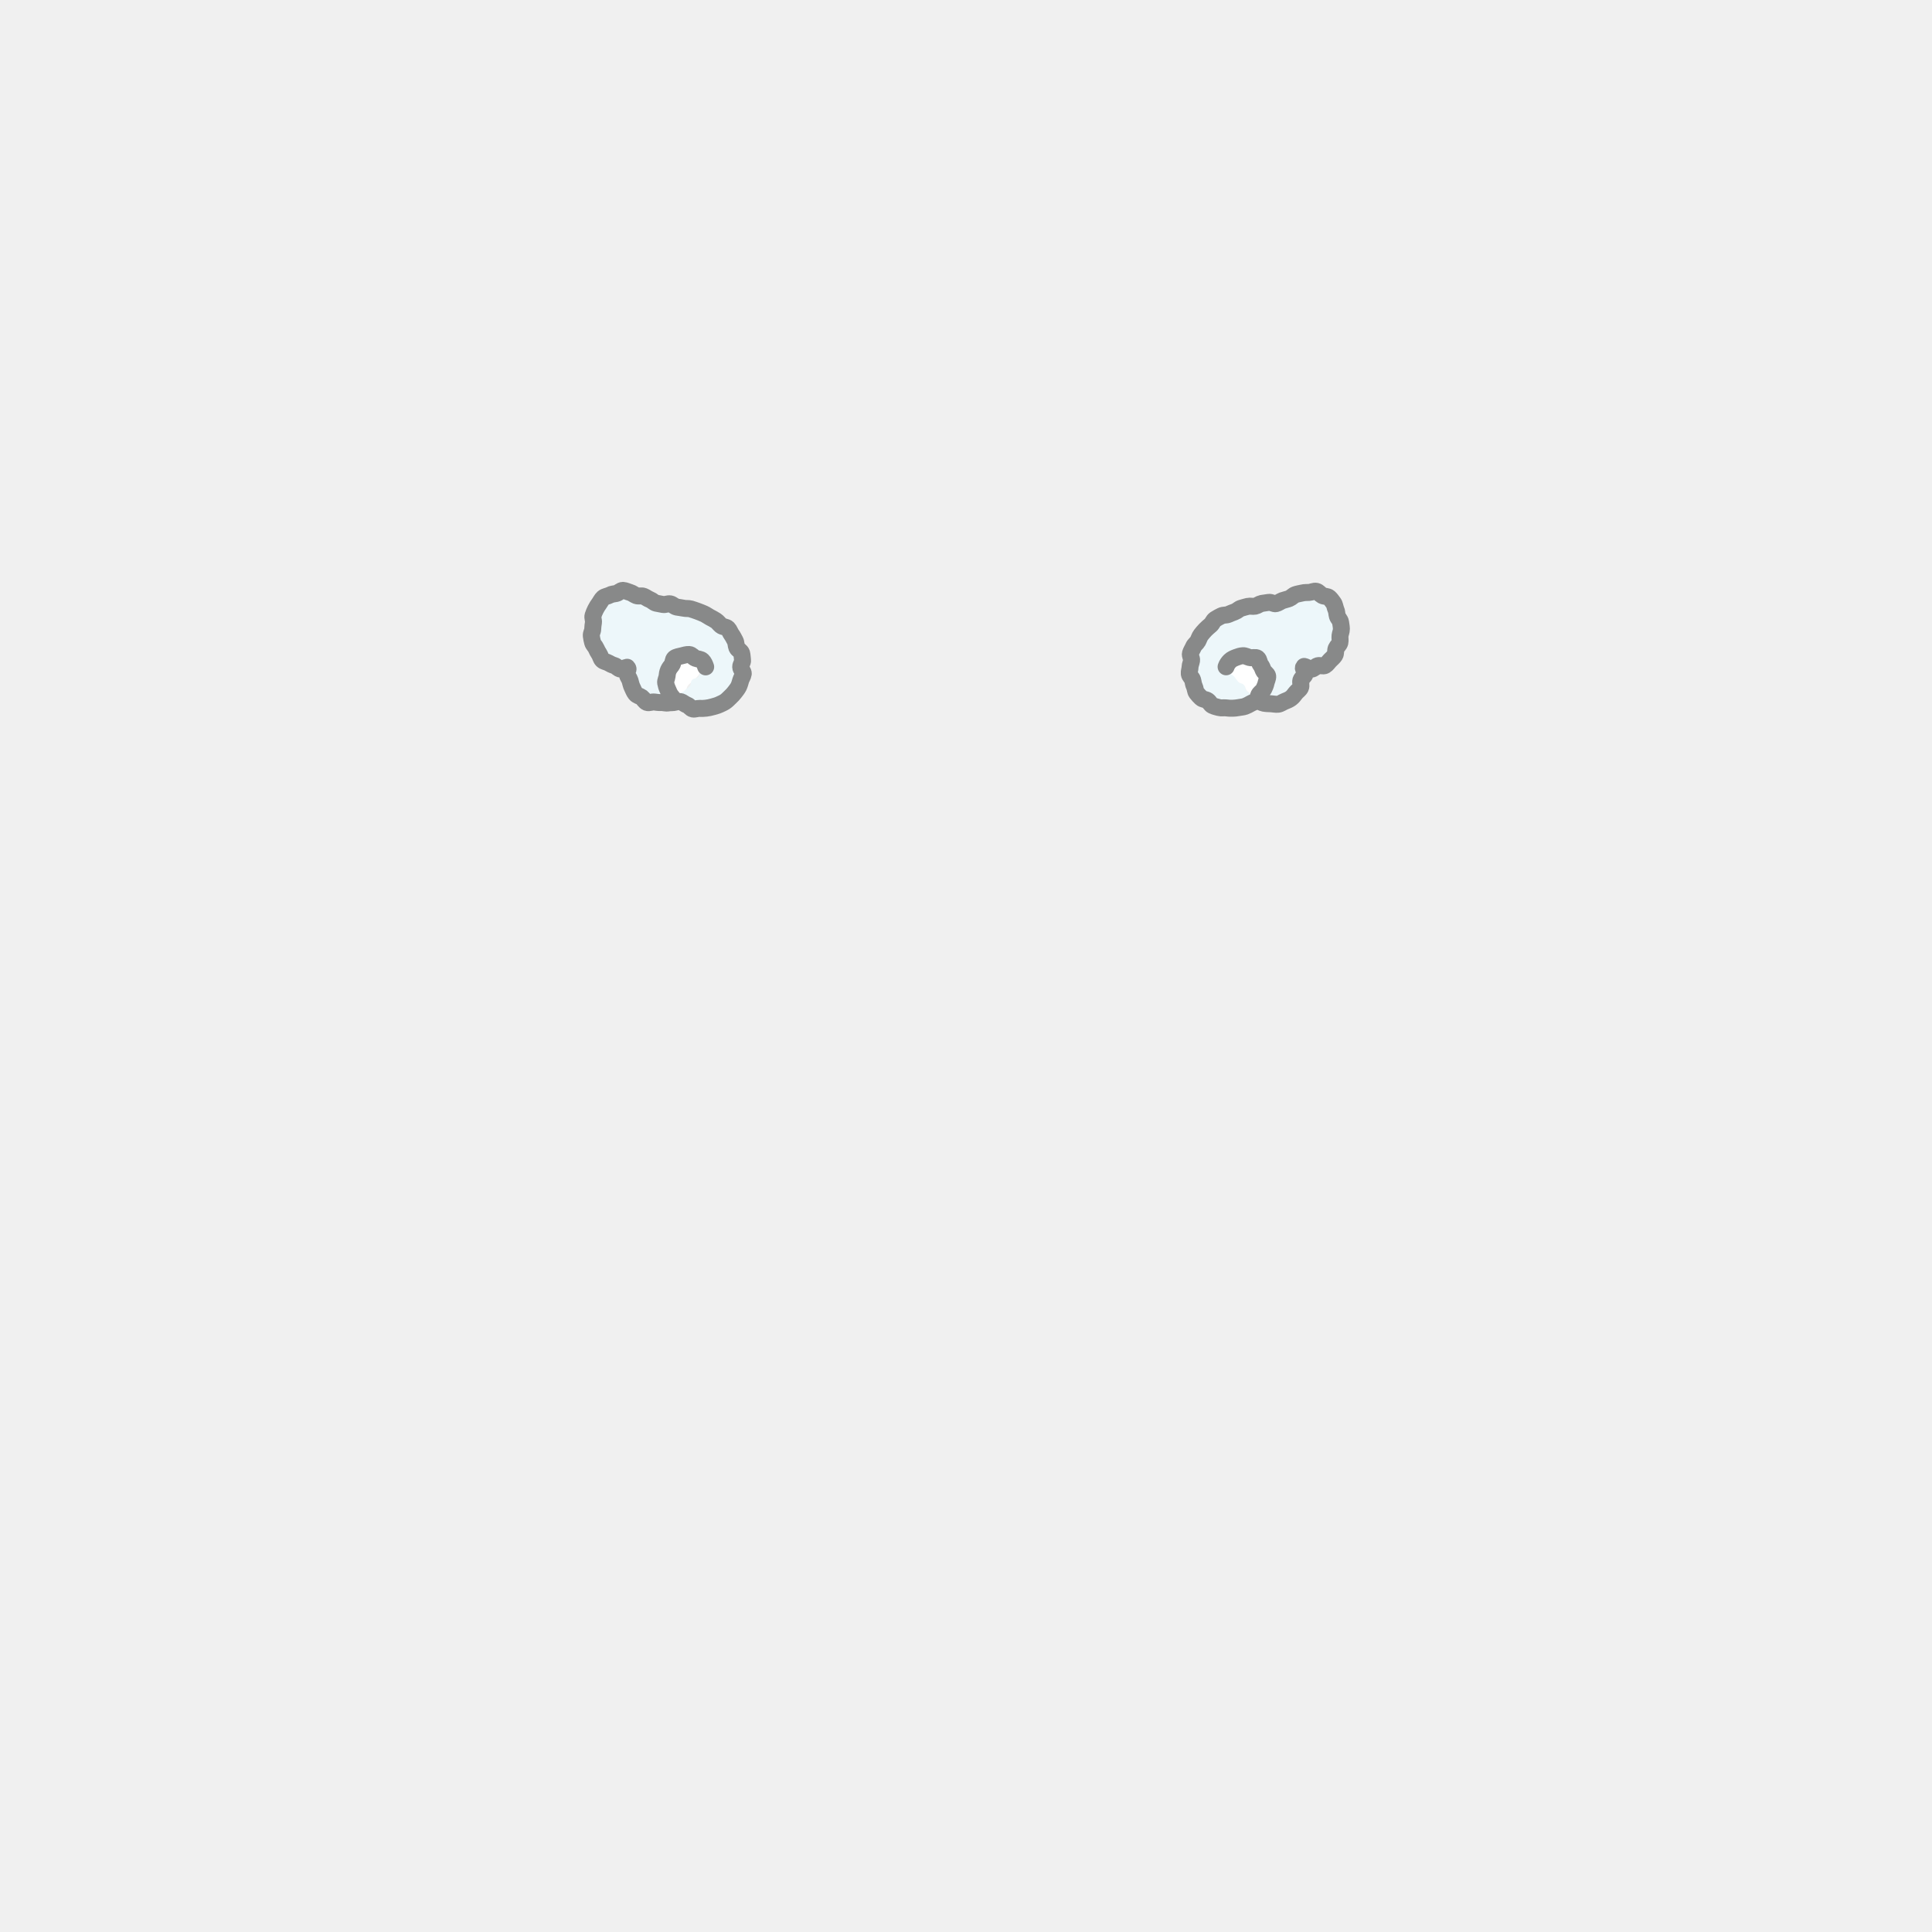
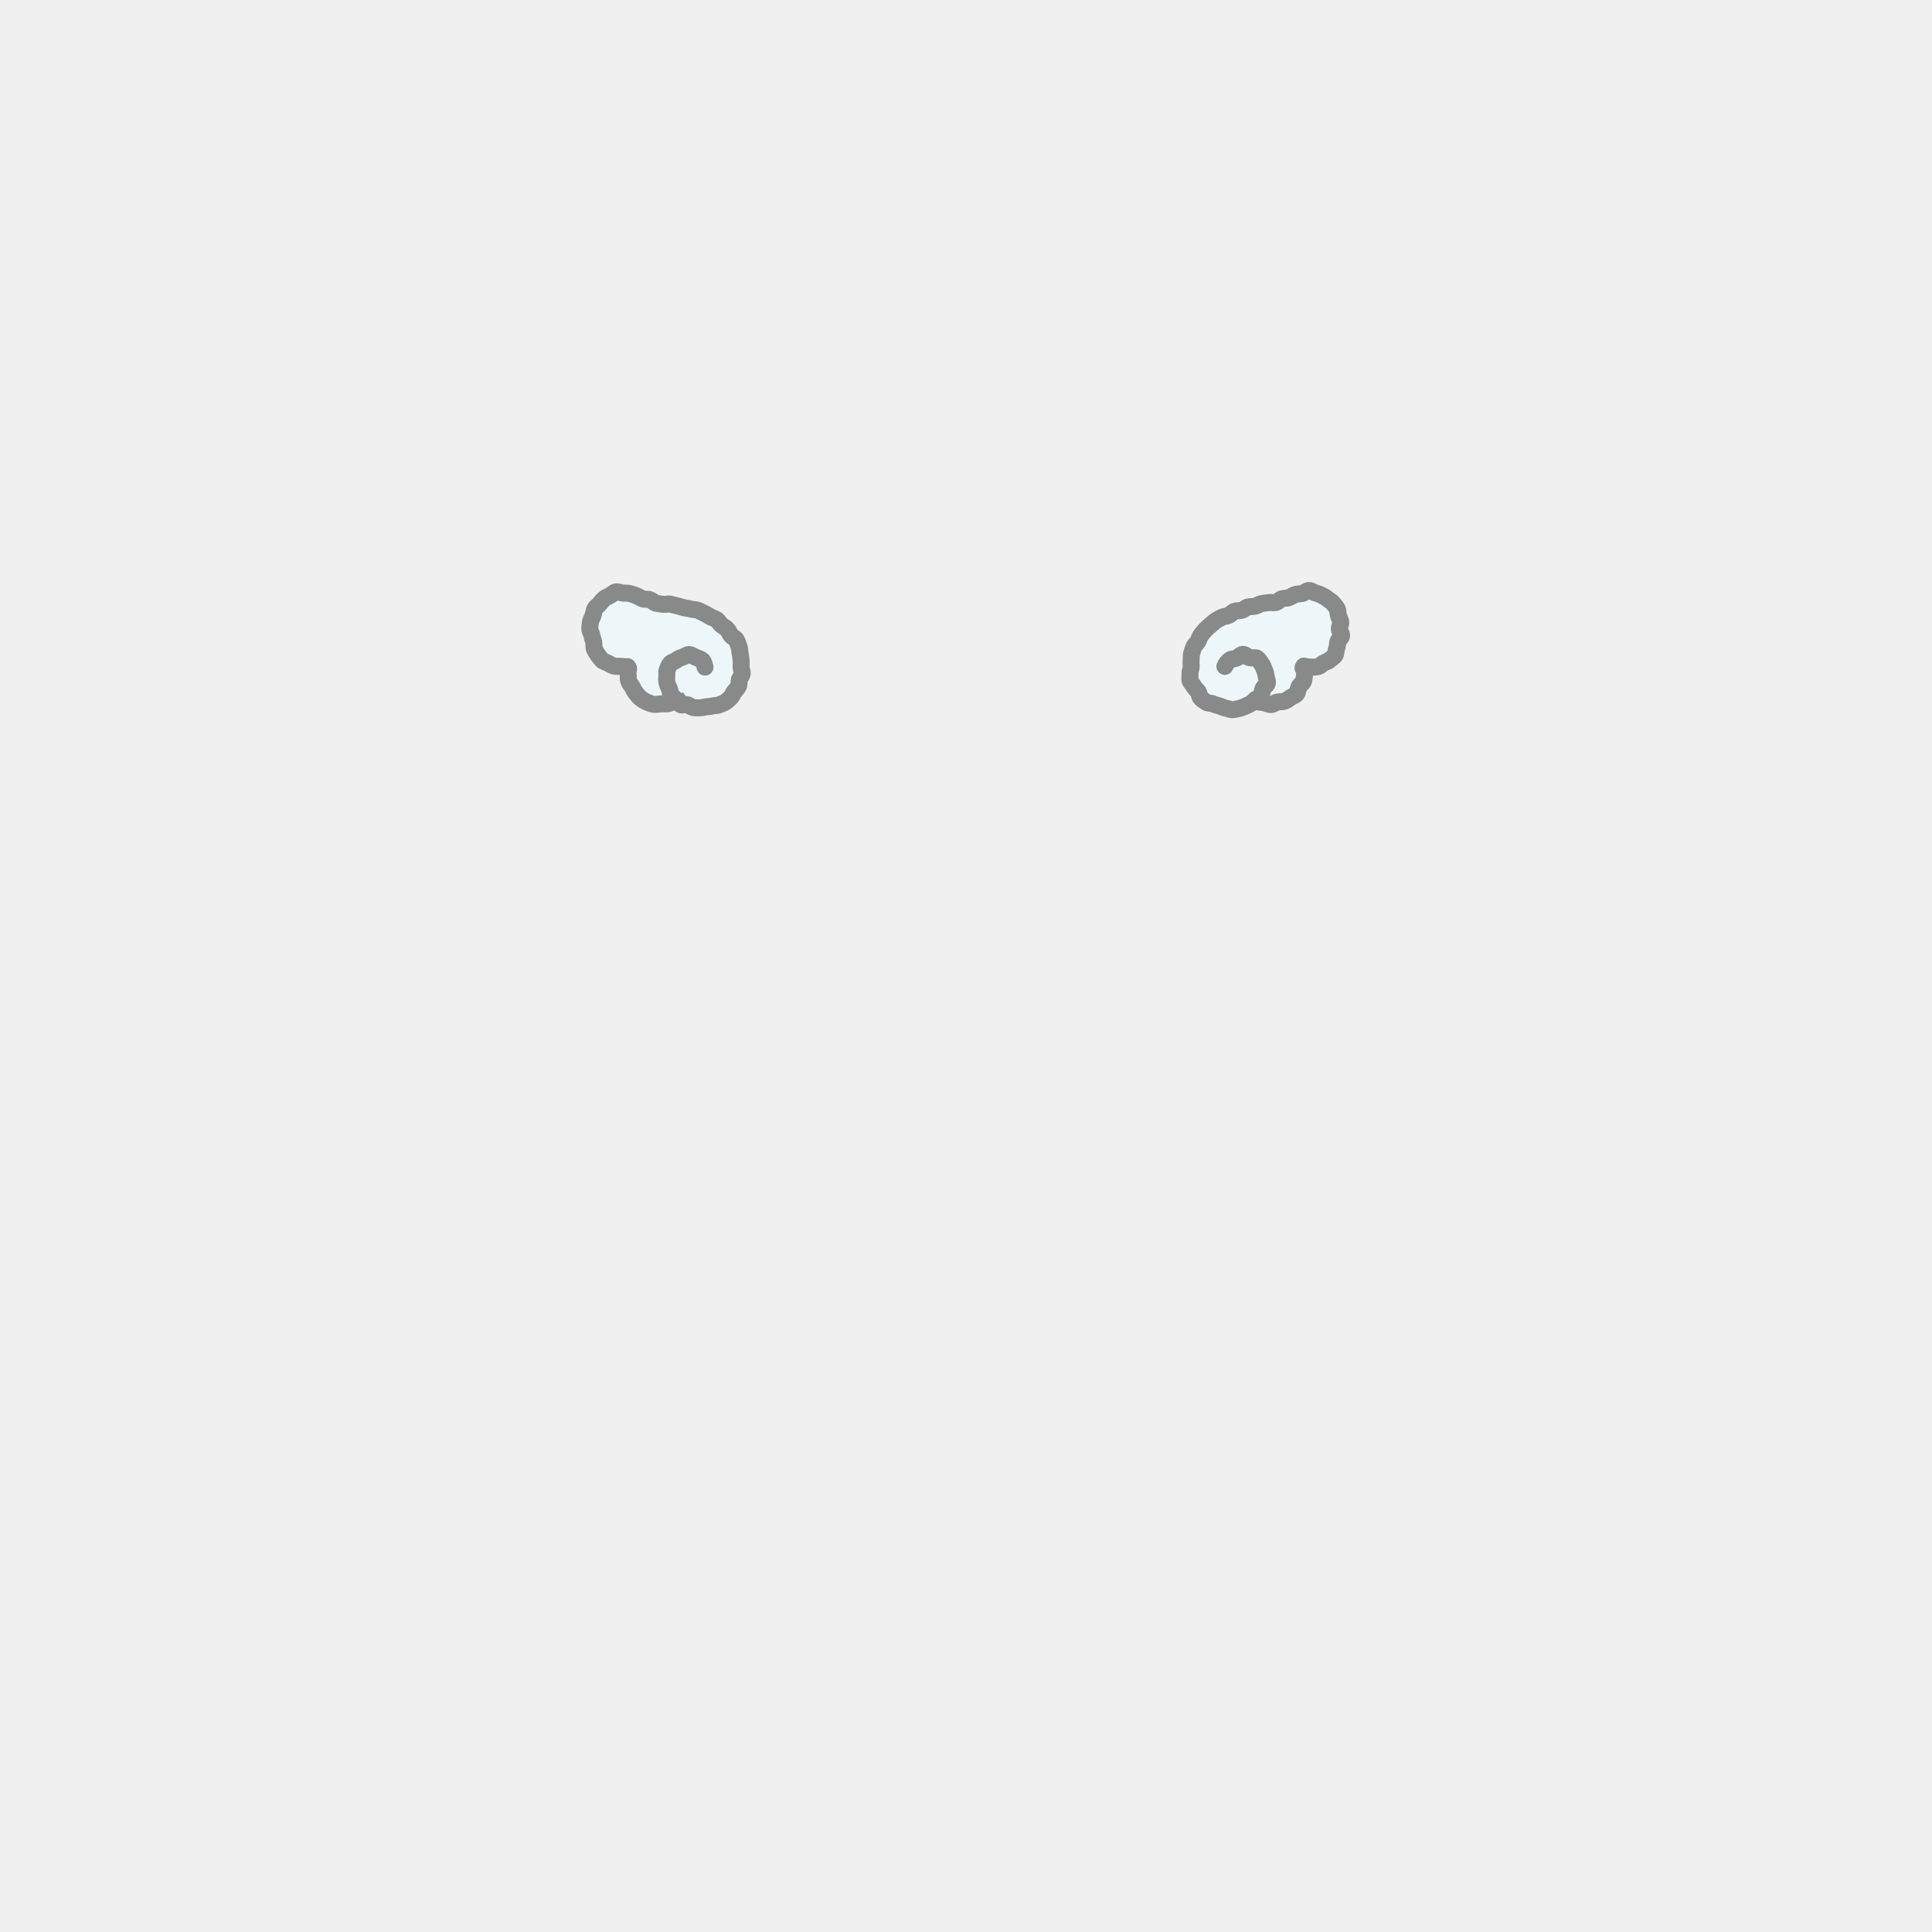
<svg xmlns="http://www.w3.org/2000/svg" id="_몸통" data-name="몸통" viewBox="0 0 512 512">
  <g>
-     <path d="M350.35,157.9c.53.29,1.27.24,1.71.63s.91.82,1.27,1.3.42,1.14.69,1.68.74,1,.91,1.57-.13,1.24-.04,1.84.67,1.14.68,1.74-.15,1.22-.22,1.81.09,1.28-.06,1.85-.98.95-1.21,1.5.07,1.42-.25,1.91-1.2.6-1.62,1.02-.63,1.17-1.15,1.46-1.31-.13-1.9.02c-.55.15-1.04.84-1.66.85-.56,0-1.25-.34-1.88-.46-.65.67.09.85-.09,1.95-.09.54-.29,1.15-.49,1.8-.17.57-.11,1.29-.4,1.87-.27.55-.77,1.01-1.17,1.51s-.78,1-1.29,1.39c-.48.36-1.15.44-1.76.68-.55.21-1.15.15-1.82.23-.58.07-1.16.45-1.83.41-.58-.03-1.19-.19-1.85-.32-.58-.11-1.27-.08-1.91-.28-.17-.09-.53-.35-.48-.53.46-.39,1.3-.63,1.66-1.08s.54-1.09.79-1.61.06-1.17.16-1.75.66-1.12.6-1.71-.09-1.25-.33-1.81c-.22-.52-.67-1.01-1.06-1.49-.35-.43-.81-.86-1.3-1.25-.47-.38-1.18-.44-1.82-.61-.6-.16-1.23-.61-1.87-.59s-1.12.78-1.71,1.01-1.13.36-1.58.81-.85.75-1.06,1.39c.37.76.75.41,1.32,1.03s.24.92.81,1.54.41.76.98,1.39,1.03.2,1.6.82.08,1.07.64,1.69.9.32,1.47.95.3.75.65,1.52c-.42.36-.68.2-1.18.49s-.66,1.22-1.2,1.42-1.23-.18-1.8-.07-1.07.53-1.64.55c-.58.03-1.22,0-1.81-.08s-1.09-.56-1.67-.73-1.28.03-1.83-.22-.77-1.05-1.26-1.38-1.35-.2-1.79-.61-.88-.88-1.24-1.36-.24-1.26-.51-1.8-.39-1.07-.56-1.65c-.16-.55-.56-1.06-.63-1.66-.07-.57-.47-1.18-.46-1.79.02-.57.8-1.1.89-1.71.09-.56.3-1.08.46-1.68.17-.61-.07-1.32.15-1.88.24-.59.5-1.15.8-1.68s.51-1.17.87-1.66.92-.86,1.35-1.31.69-1.11,1.16-1.5,1.14-.58,1.65-.91,1.16-.47,1.7-.76,1.2-.3,1.77-.55,1.02-.75,1.59-.96,1.14-.51,1.72-.68,1.29,0,1.88-.14,1.09-.88,1.68-1c.63-.13,1.35.34,1.93.24.64-.12,1.26-.18,1.83-.28.67-.12,1.18-.76,1.7-.88.58-.13,1.19-.24,1.79-.46.57-.21,1.03-.74,1.61-.98s1.43.23,2.01.02,1.05-.81,1.64-.96,1.22-.57,1.84-.6,1.26.37,1.88.5c.58.13.99.65,1.57.97Z" fill="#edf7fa" />
-     <path d="M333.12,174.57c.49.39.56,1.15.91,1.59.39.48,1.2.7,1.42,1.22.24.56.33,1.24.4,1.81s-.3,1.19-.41,1.78-.52,1-.78,1.54-.14,1.25-.51,1.73-.93.97-1.39,1.36c-.74-.4-.41-.84-.97-1.47s-.78-.43-1.34-1.06-.24-.92-.81-1.54-.96-.26-1.53-.89-.47-.71-1.04-1.34-.77-.44-1.34-1.07-.23-.88-.6-1.64c.22-.64.03-1.36.47-1.79s1.37-.3,1.97-.53,1.15-.81,1.78-.84,1.19.73,1.79.9c.64.17,1.49-.14,1.96.24Z" fill="#fff" />
-     <path d="M186.96,176.64c-.37.76-.66.49-1.22,1.11s-.3.87-.86,1.49-.66.54-1.23,1.16-.67.52-1.24,1.15-.24.92-.81,1.54-.93.29-1.5.92-.05,1.32-.79,1.72c-.46-.39-1.23-.96-1.59-1.42s-.4-1.18-.64-1.7-.16-1.13-.26-1.71-.6-1.12-.53-1.71.16-1.2.41-1.76c.22-.52.77-.89,1.16-1.37.35-.43.57-1.06,1.07-1.45.47-.38,1.24-.27,1.88-.44.6-.16,1.19-.76,1.83-.73s1.31.29,1.9.52,1.39.4,1.84.84.37,1.2.59,1.84Z" fill="#fff" />
-     <path d="M179.19,174.96c-.49.39-.86.78-1.21,1.21-.39.48-1.04.76-1.26,1.28-.24.56-.6,1.15-.67,1.72s.5,1.18.6,1.77,0,1.22.25,1.76.38,1.19.75,1.67,1.37.57,1.83.96c.06.18-.36.43-.52.52-.64.19-1.36-.03-1.93.09-.66.13-1.23.41-1.81.45-.67.04-1.29,0-1.86-.08-.66-.08-1.24-.27-1.79-.48-.62-.24-1.44-.12-1.92-.48-.52-.38-1-.93-1.38-1.4s-.35-1.31-.62-1.85c-.29-.58-.53-1.15-.7-1.72-.2-.66-.72-1.21-.8-1.75-.18-1.09.2-1.57.2-1.57-.62.12-1.28-.19-1.85-.2-.63,0-1.31.29-1.86.14-.59-.16-1.21-.47-1.72-.76s-.56-1.22-.98-1.64-.97-.66-1.3-1.17-.45-1.06-.69-1.62-.76-.98-.91-1.57-.13-1.19-.19-1.79.05-1.18.06-1.78-.38-1.24-.29-1.83.7-1.07.87-1.64-.16-1.36.1-1.89.67-1.06,1.02-1.54,1.02-.71,1.47-1.11,1.04-.49,1.58-.78c.58-.32.96-.96,1.54-1.08.62-.13,1.27-.23,1.89-.2s1.19.42,1.8.57,1.28.08,1.87.29,1.01.86,1.58,1.09,1.36-.02,1.93.19c.6.22,1.13.54,1.71.67.53.12,1.18-.03,1.86.09.57.1,1.06.87,1.7.99.58.11,1.32-.45,1.94-.32.59.12,1.06.85,1.67,1s1.31-.16,1.91.02.96,1.03,1.54,1.23,1.38-.16,1.95.09.98.81,1.53,1.1,1.13.49,1.65.83.97.76,1.45,1.15,1.15.59,1.58,1.04.69,1.05,1.06,1.55.78.97,1.09,1.52.33,1.19.57,1.78c.22.56.22,1.19.39,1.8.16.6.63,1.09.72,1.65.1.61.08,1.21.09,1.78.02.62.19,1.23.12,1.8-.08.61-.06,1.26-.23,1.81-.17.58-.85.97-1.11,1.49s-.43,1.12-.78,1.59-.5,1.2-.93,1.6-1.25.37-1.74.7-1.06.47-1.59.72-1.02.57-1.58.74-1.13.3-1.71.38-1.18.36-1.76.33c-.58-.02-1.08-.47-1.62-.58-.57-.11-1.3.36-1.81.17s-1.03-.61-1.51-.88-.95-.86-1.37-1.21c.34-.77.38-.84.95-1.46s.89-.33,1.46-.95.72-.48,1.29-1.11.1-1.05.67-1.67,1.06-.18,1.63-.8.24-.93.81-1.55,1.25-.21,1.62-.97c-.22-.64-.69-1.61-1.13-2.04s-1.41-.13-2.01-.36-1.07-.87-1.71-.9-1.24.4-1.84.56c-.64.17-1.13.44-1.6.81Z" fill="#edf7fa" />
+     <path d="M179.03,185.95c-.64.19-1.38.07-1.95.19-.66.13-1.28.09-1.86.13-.67.04-1.27.02-1.85-.06-.66-.08-1.24-.21-1.78-.42-.62-.24-1.22-.4-1.7-.76-.52-.38-1.19-.64-1.57-1.12s-.83-1.06-1.1-1.6c-.29-.58-.03-1.39-.2-1.96-.2-.66-.54-1.23-.63-1.77-.18-1.09-.03-1.45-.03-1.45-.62.12-1.29-.53-1.86-.53-.63,0-1.23.22-1.78.07-.59-.16-1.08-.52-1.58-.81s-.86-.75-1.29-1.17-1.08-.62-1.41-1.13-.68-1.01-.92-1.57-.09-1.22-.24-1.81-.6-1.1-.67-1.7-.17-1.22-.16-1.81.24-1.2.33-1.79-.11-1.29.07-1.86.74-1.04,1-1.57.45-1.16.8-1.64,1.01-.71,1.46-1.11,1.01-.54,1.54-.83c.58-.32,1.09-.43,1.67-.55.62-.13,1.15-.46,1.77-.43s1.13.44,1.74.6,1.42-.4,2.01-.18,1.12.6,1.7.83,1.09.64,1.66.85c.6.22,1.13.69,1.71.83.53.12,1.14.3,1.81.42.57.1,1.17.25,1.81.37.58.11,1.3-.37,1.92-.24.59.12,1.18.35,1.79.5s1.19.31,1.79.48,1.25.16,1.84.37,1.2.37,1.77.62.78,1.23,1.33,1.52,1.22.31,1.74.65.91.82,1.39,1.21,1.14.57,1.57,1.02.41,1.23.78,1.74,1.14.7,1.45,1.25.57,1.1.8,1.69c.22.56-.07,1.29.1,1.91.16.6.78,1.06.87,1.62.1.61.09,1.22.11,1.79.02.62-.06,1.21-.13,1.78-.08.61-.26,1.17-.42,1.72-.17.58-.02,1.31-.28,1.83s-.97.83-1.32,1.3-.57,1.1-1,1.5-.86.9-1.35,1.23-1.25.24-1.78.49-1.1.4-1.66.56-1.12.37-1.7.45-1.16-.19-1.75-.22c-.58-.02-1.12.13-1.66.02-.57-.11-1.23.14-1.75-.05s-.86-.85-1.34-1.13-1.12-.67-1.54-1.02c-.27.05.09.67-.08.76Z" fill="#edf7fa" />
+     <path d="M332.82,185.18c-.42.36-.97.74-1.47,1.03s-.93.57-1.47.77-1,.51-1.57.63-1.1.31-1.68.33c-.58.03-1.22.15-1.82.08s-1.18-.3-1.76-.47-1.14-.41-1.68-.66-.95-.74-1.45-1.07-1.23-.4-1.66-.8-.71-1.01-1.07-1.49-.55-1.06-.82-1.6-.68-1.01-.85-1.59c-.16-.55-.25-1.17-.33-1.78-.07-.57.4-1.17.42-1.79.02-.57-.12-1.15-.02-1.76.09-.56.32-1.1.48-1.7.17-.61.39-1.16.61-1.71.24-.59.08-1.34.37-1.87s.66-1.09,1.02-1.58,1.12-.68,1.54-1.12.42-1.38.89-1.77,1.45-.12,1.97-.46.83-1,1.37-1.29,1.13-.5,1.69-.75,1.06-.7,1.64-.91,1.36.19,1.95.02,1.14-.51,1.73-.65,1.22-.23,1.81-.35c.63-.13,1.23-.27,1.81-.38.64-.12,1.23-.34,1.8-.44.67-.12,1.26-.37,1.78-.49.58-.13,1.1-.54,1.71-.76.57-.21,1.3-.07,1.88-.3s1.05-.74,1.63-.96,1.15-.6,1.75-.75,1.28-.36,1.89-.39,1.28.28,1.9.42c.58.13,1.2.34,1.78.66.53.29,1.12.56,1.56.96s.81.93,1.17,1.41.57,1.07.83,1.61.57,1.07.74,1.65-.23,1.25-.14,1.85.84,1.12.86,1.72-.65,1.17-.71,1.76-.01,1.18-.16,1.76-.35,1.12-.58,1.67-.14,1.3-.46,1.79-1.19.56-1.61.97-.56,1.18-1.08,1.48-1.2.11-1.8.27c-.55.15-1.07.36-1.7.37-.56,0-1.22.05-1.85-.07-.65.67-.16.79-.34,1.89-.09.54.09,1.23-.11,1.89-.17.57-.57,1.09-.86,1.67-.27.55-.41,1.21-.81,1.71s-.89.89-1.41,1.27c-.48.36-.97.86-1.58,1.1-.55.21-1.27-.08-1.94,0-.58.07-1.16.01-1.83-.03-.58-.03-1.13-.24-1.79-.37-.58-.11-1.21.1-1.85-.1-.22-.23-.14-.51-.33-.49Z" fill="#edf7fa" />
  </g>
  <g>
-     <path d="M324.93,176.71c.22-.64.58-1.14,1.02-1.57s1.02-.68,1.62-.91,1.18-.43,1.81-.46,1.2.33,1.8.49c.64.17,1.58-.21,2.06.17.49.39.46,1.28.81,1.72.39.48.53,1,.75,1.51.24.56,1.08.94,1.15,1.52s-.32,1.22-.43,1.8-.36,1.09-.62,1.64-.78.83-1.15,1.3-.28,1.33-.74,1.72c-.42.36-1.04.51-1.54.8s-.98.55-1.52.75-1.1.2-1.66.32-1.09.15-1.67.18c-.58.03-1.16-.03-1.75-.1s-1.23.09-1.8-.07-1.19-.29-1.73-.54-.81-.98-1.3-1.31-1.27-.3-1.71-.71-.87-.87-1.23-1.35-.32-1.2-.59-1.74-.28-1.1-.45-1.69c-.16-.55-.81-1.01-.89-1.62-.07-.57.2-1.18.21-1.8.02-.57.3-1.11.4-1.72.09-.56-.47-1.29-.3-1.89.17-.61.57-1.16.8-1.72.24-.59.86-.97,1.15-1.5s.46-1.17.82-1.65.78-.96,1.2-1.4.9-.84,1.37-1.23.69-1.18,1.2-1.52,1.1-.64,1.65-.92,1.32-.14,1.88-.39,1.13-.49,1.71-.69,1.07-.77,1.65-.94,1.21-.36,1.8-.5,1.31.08,1.9-.04c.63-.13,1.17-.62,1.75-.73.64-.12,1.26-.17,1.83-.28.67-.12,1.43.46,1.95.34.58-.13,1.14-.59,1.74-.82.57-.21,1.21-.31,1.8-.55s1.02-.81,1.6-1.02,1.22-.29,1.82-.44,1.22-.12,1.84-.15,1.28-.44,1.9-.3c.58.13.99.79,1.57,1.11.53.29,1.36.17,1.81.56s.83.95,1.18,1.43.37,1.18.63,1.73.21,1.16.38,1.73.76,1.03.85,1.63.21,1.2.22,1.8-.29,1.19-.36,1.78.1,1.24-.04,1.82-.75,1.01-.98,1.55-.05,1.34-.37,1.83-.84.92-1.26,1.34-.79,1.04-1.31,1.34-1.33-.09-1.93.07c-.55.15-1.07.9-1.7.91-.56,0-1.3-.6-1.92-.72-.65.67.42.94.24,2.04-.09.54-.91,1-1.11,1.65-.17.57.19,1.37-.1,1.95-.27.55-.89.91-1.28,1.41s-.72,1-1.24,1.38c-.48.36-1.05.6-1.66.83-.55.21-1.09.67-1.76.76-.58.07-1.23-.09-1.9-.13-.58-.03-1.22-.02-1.88-.15-.58-.11-1.12-.51-1.76-.71" fill="none" stroke="#888989" stroke-linecap="round" stroke-linejoin="round" stroke-width="4.5" />
-     <path d="M187.01,176.73c-.22-.64-.46-1.23-.9-1.66s-1.17-.38-1.77-.61-1.07-.98-1.71-1.01-1.34.18-1.94.34c-.64.17-1.45.26-1.92.64-.49.39-.36,1.36-.71,1.8-.39.48-.7.88-.93,1.4-.24.56-.3,1.05-.36,1.62s-.46,1.15-.36,1.73.28,1.15.54,1.69.43,1.14.8,1.62.74.98,1.2,1.38c.42.36,1.27.11,1.77.4s.89.6,1.43.8.91.91,1.47,1.02,1.16-.18,1.74-.16c.58.03,1.17.02,1.77-.06s1.16-.19,1.74-.36,1.15-.3,1.69-.55,1.1-.48,1.6-.81.9-.78,1.34-1.19.85-.83,1.21-1.31.75-.94,1.02-1.48.4-1.12.58-1.7c.16-.55.58-1.1.66-1.71.07-.57-.67-1.19-.68-1.81-.02-.57.58-1.21.49-1.82-.09-.56-.08-1.21-.24-1.81-.17-.61-1.06-.97-1.28-1.52-.24-.59-.16-1.29-.45-1.81s-.57-1.13-.93-1.61-.56-1.19-.99-1.63-1.34-.39-1.81-.78-.83-.94-1.34-1.28-1.06-.62-1.61-.91-1.04-.69-1.61-.93-1.15-.49-1.72-.69-1.18-.42-1.76-.59-1.28-.05-1.87-.19-1.24-.18-1.82-.3c-.63-.13-1.14-.74-1.72-.85-.64-.12-1.34.28-1.91.17-.67-.12-1.3-.23-1.82-.35-.58-.13-1.07-.73-1.67-.95-.57-.21-1.07-.63-1.65-.87s-1.35.04-1.94-.18-1.09-.69-1.69-.85-1.23-.5-1.84-.54-1.18.69-1.8.82c-.58.13-1.17.12-1.74.44-.53.29-1.25.33-1.7.72s-.71,1-1.07,1.49-.68.99-.95,1.53-.51,1.09-.69,1.67.2,1.24.11,1.84-.18,1.13-.19,1.73-.45,1.2-.38,1.79.2,1.2.35,1.77.7,1.01.93,1.56.51,1.03.83,1.52.41,1.18.83,1.59,1.1.45,1.62.75.96.54,1.55.69c.55.14,1.06.93,1.69.94.57,0,1.06-.36,1.69-.48.65.67-.19.71,0,1.81.09.54.58,1.1.78,1.75.17.57.28,1.2.57,1.78.27.55.49,1.18.89,1.68s1.12.6,1.64.98c.48.36.79,1.09,1.4,1.33.55.21,1.28-.21,1.95-.12.58.07,1.14.18,1.81.14.58-.03,1.23.23,1.89.1.57-.11,1.27,0,1.91-.2" fill="none" stroke="#888989" stroke-linecap="round" stroke-linejoin="round" stroke-width="4.5" />
+     <path d="M324.6,176.6c.22-.64.77-1.18,1.21-1.61s1.24-.34,1.84-.57,1.09-.98,1.72-1.01,1.2.72,1.8.89c.64.17,1.55-.2,2.02.18.49.39.78,1.01,1.12,1.45.39.48.55,1.08.78,1.6.24.56.38,1.11.45,1.69s.43,1.23.33,1.81-.91.94-1.17,1.48-.17,1.24-.54,1.71-.65,1.04-1.11,1.43c0,0-.28-.32-.29-.32-.42.36-.77.83-1.27,1.11s-.99.55-1.53.75-1.05.46-1.62.57-1.12.3-1.7.32c-.58.03-1.19-.33-1.79-.41s-1.1-.41-1.67-.58-1.12-.28-1.66-.54-1.31-.1-1.81-.43-1.05-.68-1.48-1.09-.36-1.28-.72-1.76-.86-.83-1.13-1.37-.84-.96-1.01-1.55c-.16-.55.06-1.24-.01-1.84-.07-.57.31-1.15.32-1.77.02-.57-.12-1.14-.02-1.75.09-.56-.03-1.19.13-1.78.17-.61.37-1.2.59-1.76.24-.59.82-.97,1.11-1.5s.43-1.18.79-1.66.76-.97,1.18-1.41.88-.85,1.36-1.24.91-.84,1.42-1.18,1.08-.6,1.62-.88,1.23-.26,1.79-.51.98-.88,1.55-1.08,1.27-.08,1.86-.25,1.09-.74,1.68-.88,1.27-.09,1.85-.21c.63-.13,1.17-.6,1.75-.7.64-.12,1.27-.15,1.83-.26.67-.12,1.35.12,1.88,0,.58-.13,1.03-.77,1.64-1,.57-.21,1.29-.07,1.88-.31s1.1-.6,1.69-.82,1.26-.13,1.86-.28,1.16-.75,1.77-.79,1.2.56,1.81.69c.58.13,1.08.32,1.66.64.53.29,1.04.52,1.48.92s1.06.64,1.42,1.12.83.93,1.1,1.47.17,1.23.34,1.81.52,1.12.61,1.71-.38,1.22-.37,1.82.66,1.23.6,1.82-.87,1.06-1.01,1.63-.08,1.2-.31,1.75-.12,1.33-.44,1.82-.99.8-1.41,1.21-1.07.51-1.59.81-.9.81-1.5.96c-.55.15-1.15.12-1.78.13-.56,0-1.36-.16-1.98-.28-.65.67.41.99.23,2.09-.09.54-.1,1.23-.3,1.89-.17.57-.94.96-1.22,1.54-.27.55-.23,1.32-.62,1.82s-1.1.64-1.62,1.02c-.48.36-.96.7-1.57.94-.55.21-1.15.12-1.82.2-.58.07-1.17.74-1.84.7-.58-.03-1.19-.37-1.85-.5-.58-.11-1.23-.12-1.87-.31" fill="none" stroke="#888989" stroke-linecap="round" stroke-linejoin="round" stroke-width="4.5" />
+     <path d="M186.84,176.79c-.22-.64-.26-1.31-.7-1.74s-1.11-.6-1.7-.83-1.17-.72-1.81-.75-1.23.56-1.83.72c-.64.17-1.12.41-1.6.79-.49.39-1.23.47-1.58.91-.39.48-.57,1.1-.79,1.61-.24.56-.06,1.17-.12,1.75s-.06,1.09.05,1.67.37,1.01.62,1.56.16,1.22.53,1.69.79.86,1.25,1.25c0,0,.27-.31.27-.3.42.36.42,1.32.92,1.61s1.31-.17,1.85.03.94.64,1.51.75,1.1.04,1.68.07c.58.03,1.12-.19,1.72-.27s1.14-.06,1.71-.23,1.23-.03,1.78-.29,1.16-.41,1.66-.74.93-.78,1.37-1.19.59-1.06.95-1.54.82-.86,1.09-1.4.09-1.19.26-1.78c.16-.55.68-1.02.76-1.63.07-.57-.28-1.16-.3-1.77-.02-.57.1-1.14,0-1.75-.09-.56-.07-1.16-.23-1.76-.17-.61-.08-1.31-.31-1.86-.24-.59-.41-1.24-.7-1.76s-1.1-.79-1.46-1.28-.57-1.15-.99-1.59-1.03-.71-1.51-1.1-.76-1.07-1.27-1.41-1.16-.51-1.7-.8-1.07-.66-1.63-.91-1.12-.59-1.7-.8-1.27-.15-1.86-.32-1.24-.22-1.83-.36-1.2-.38-1.79-.5c-.63-.13-1.22-.33-1.8-.44-.64-.12-1.32.16-1.89.06-.67-.12-1.31-.17-1.83-.29-.58-.13-1.07-.73-1.68-.95-.57-.21-1.33,0-1.92-.23s-1.09-.61-1.67-.83-1.16-.41-1.75-.57-1.19-.08-1.81-.12-1.22-.44-1.84-.31c-.58.13-1,.66-1.58.98-.53.29-1.09.46-1.53.85s-.83.82-1.18,1.31-1,.8-1.27,1.34-.31,1.18-.49,1.76-.6,1.12-.69,1.71-.17,1.24-.18,1.84.51,1.2.57,1.79.34,1.14.48,1.71-.06,1.28.17,1.83.59,1.08.91,1.57.72.99,1.14,1.41,1.08.52,1.6.82.98.58,1.58.74c.55.14,1.12.04,1.74.05.57,0,1.2.22,1.82.1.65.67-.03.8.15,1.9.09.54-.06,1.25.15,1.91.17.57.69,1.06.98,1.64.27.55.56,1.1.96,1.6s.77.99,1.29,1.37c.48.36,1.02.75,1.63.98.55.21,1.17.52,1.84.6.58.07,1.24-.11,1.92-.15.58-.03,1.25.08,1.91-.05.57-.11,1.07-.73,1.71-.92" fill="none" stroke="#888989" stroke-linecap="round" stroke-linejoin="round" stroke-width="4.5" />
  </g>
</svg>
